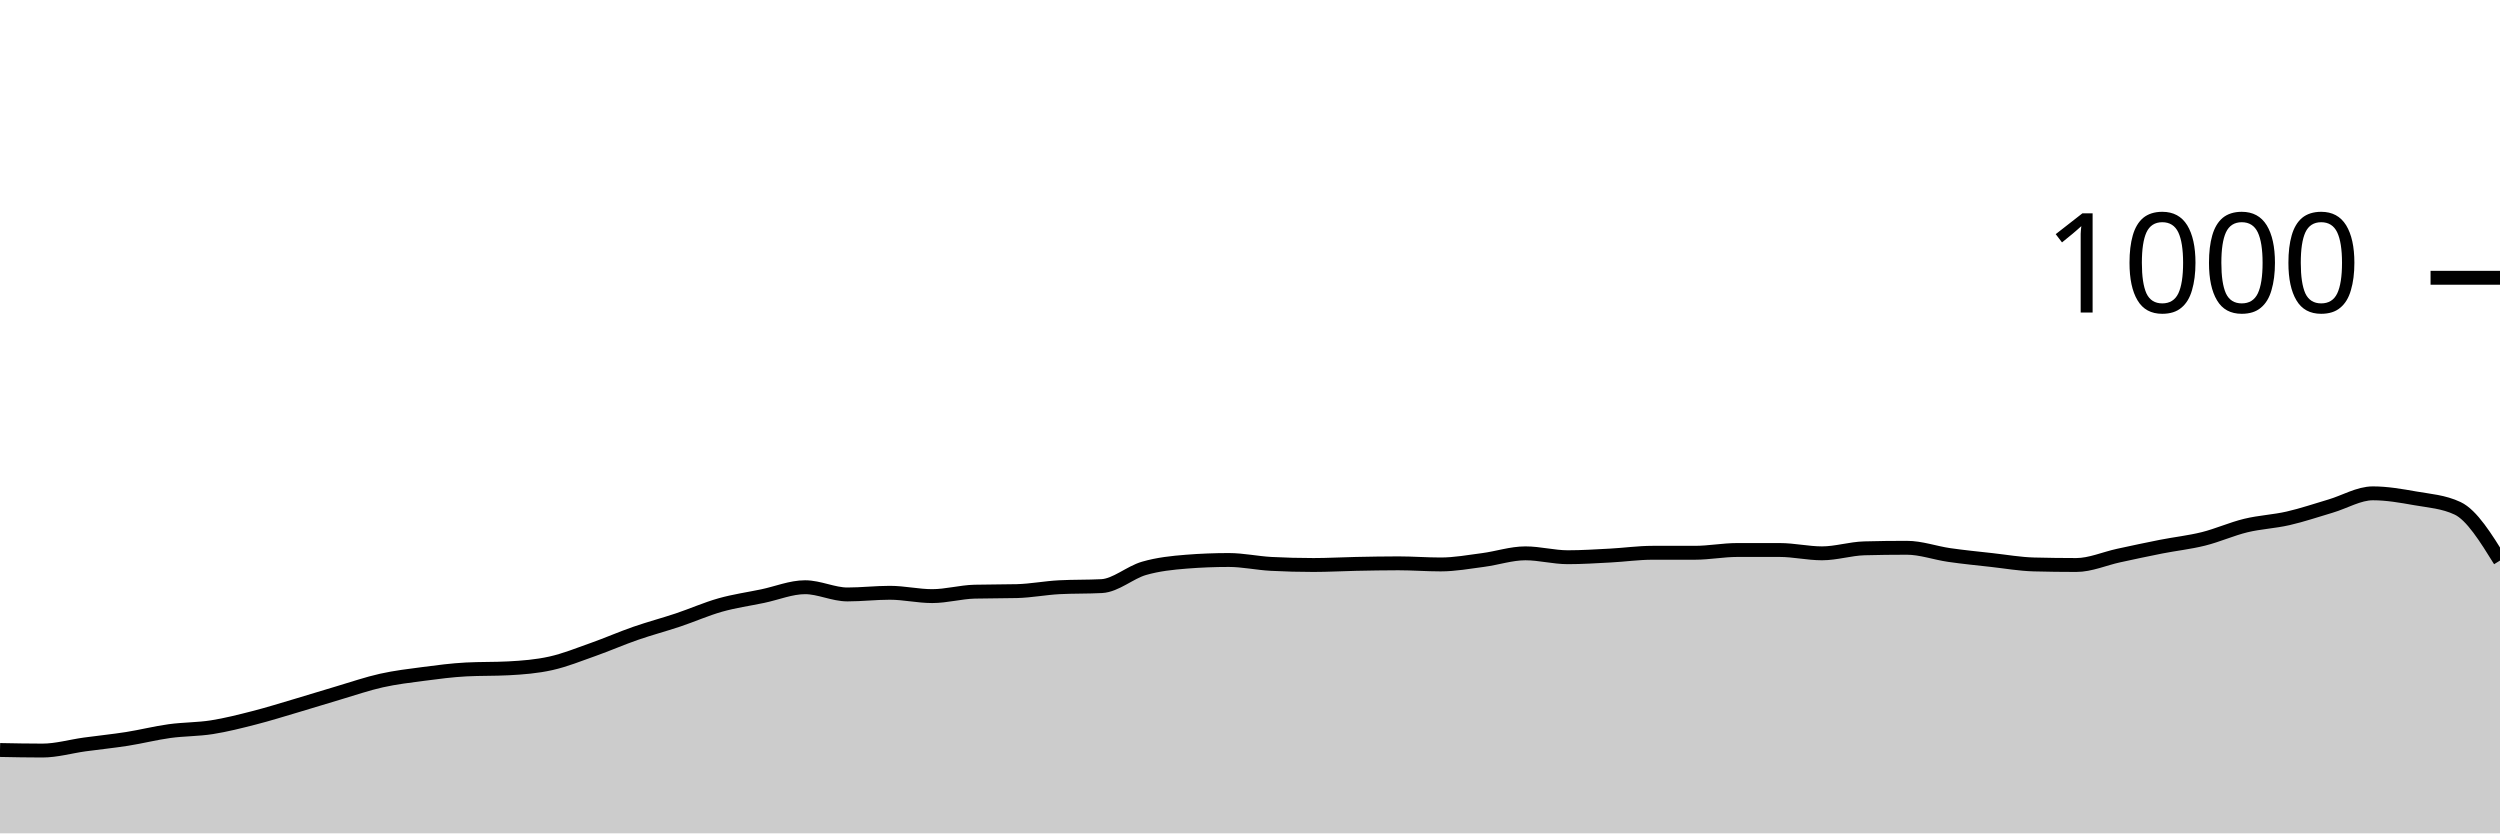
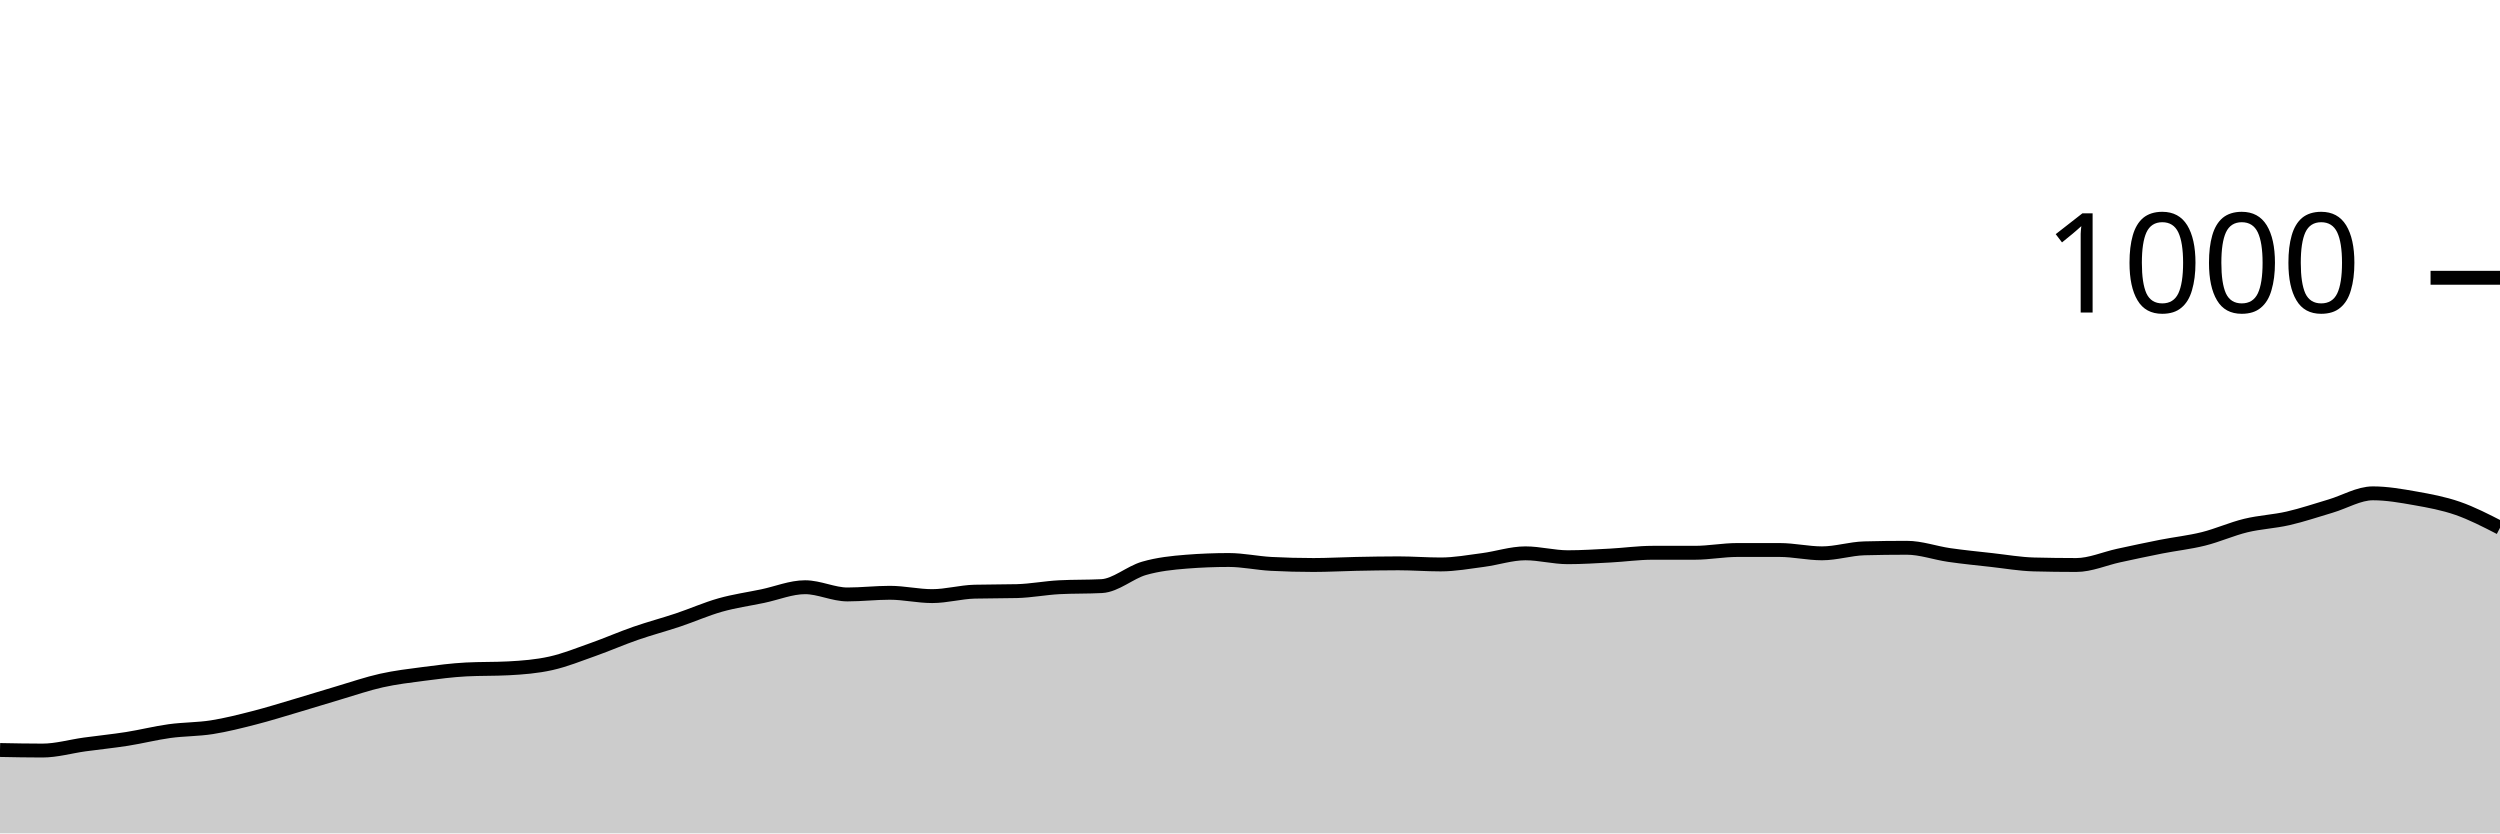
<svg xmlns="http://www.w3.org/2000/svg" viewBox="0 0 180 60">
  <g transform="translate(0,20)">
-     <path class="area" fill="rgba(0, 0, 0, 0.2)" d="M0,34C1.017,34.02,2.034,34.04,3.051,34.04C4.068,34.04,5.085,33.74,6.102,33.6C7.119,33.46,8.136,33.36,9.153,33.2C10.169,33.04,11.186,32.78,12.203,32.64C13.22,32.5,14.237,32.52,15.254,32.36C16.271,32.2,17.288,31.94,18.305,31.68C19.322,31.42,20.339,31.1,21.356,30.8C22.373,30.5,23.39,30.18,24.407,29.88C25.424,29.58,26.441,29.227,27.458,29C28.475,28.773,29.492,28.653,30.508,28.52C31.525,28.387,32.542,28.253,33.559,28.2C34.576,28.147,35.593,28.173,36.61,28.12C37.627,28.067,38.644,27.987,39.661,27.76C40.678,27.533,41.695,27.12,42.712,26.76C43.729,26.4,44.746,25.953,45.763,25.6C46.78,25.247,47.797,24.98,48.814,24.64C49.831,24.3,50.847,23.847,51.864,23.56C52.881,23.273,53.898,23.133,54.915,22.92C55.932,22.707,56.949,22.28,57.966,22.28C58.983,22.28,60,22.8,61.017,22.8C62.034,22.8,63.051,22.68,64.068,22.68C65.085,22.68,66.102,22.92,67.119,22.92C68.136,22.92,69.153,22.627,70.169,22.6C71.186,22.573,72.203,22.587,73.22,22.56C74.237,22.533,75.254,22.333,76.271,22.28C77.288,22.227,78.305,22.253,79.322,22.2C80.339,22.147,81.356,21.213,82.373,20.92C83.39,20.627,84.407,20.52,85.424,20.44C86.441,20.36,87.458,20.32,88.475,20.32C89.492,20.32,90.508,20.547,91.525,20.6C92.542,20.653,93.559,20.68,94.576,20.68C95.593,20.68,96.61,20.62,97.627,20.6C98.644,20.58,99.661,20.56,100.678,20.56C101.695,20.56,102.712,20.64,103.729,20.64C104.746,20.64,105.763,20.453,106.78,20.32C107.797,20.187,108.814,19.84,109.831,19.84C110.847,19.84,111.864,20.12,112.881,20.12C113.898,20.12,114.915,20.053,115.932,20C116.949,19.947,117.966,19.8,118.983,19.8C120,19.8,121.017,19.8,122.034,19.8C123.051,19.8,124.068,19.6,125.085,19.6C126.102,19.6,127.119,19.6,128.136,19.6C129.153,19.6,130.169,19.84,131.186,19.84C132.203,19.84,133.22,19.507,134.237,19.48C135.254,19.453,136.271,19.44,137.288,19.44C138.305,19.44,139.322,19.813,140.339,19.96C141.356,20.107,142.373,20.207,143.39,20.32C144.407,20.433,145.424,20.613,146.441,20.64C147.458,20.667,148.475,20.68,149.492,20.68C150.508,20.68,151.525,20.22,152.542,20C153.559,19.78,154.576,19.56,155.593,19.36C156.61,19.16,157.627,19.053,158.644,18.8C159.661,18.547,160.678,18.087,161.695,17.84C162.712,17.593,163.729,17.553,164.746,17.32C165.763,17.087,166.78,16.74,167.797,16.44C168.814,16.14,169.831,15.52,170.847,15.52C171.864,15.52,172.881,15.7,173.898,15.88C174.915,16.06,175.932,16.12,176.949,16.6C177.966,17.08,178.983,18.72,180,20.36L180,40C178.983,40,177.966,40,176.949,40C175.932,40,174.915,40,173.898,40C172.881,40,171.864,40,170.847,40C169.831,40,168.814,40,167.797,40C166.78,40,165.763,40,164.746,40C163.729,40,162.712,40,161.695,40C160.678,40,159.661,40,158.644,40C157.627,40,156.61,40,155.593,40C154.576,40,153.559,40,152.542,40C151.525,40,150.508,40,149.492,40C148.475,40,147.458,40,146.441,40C145.424,40,144.407,40,143.39,40C142.373,40,141.356,40,140.339,40C139.322,40,138.305,40,137.288,40C136.271,40,135.254,40,134.237,40C133.22,40,132.203,40,131.186,40C130.169,40,129.153,40,128.136,40C127.119,40,126.102,40,125.085,40C124.068,40,123.051,40,122.034,40C121.017,40,120,40,118.983,40C117.966,40,116.949,40,115.932,40C114.915,40,113.898,40,112.881,40C111.864,40,110.847,40,109.831,40C108.814,40,107.797,40,106.78,40C105.763,40,104.746,40,103.729,40C102.712,40,101.695,40,100.678,40C99.661,40,98.644,40,97.627,40C96.61,40,95.593,40,94.576,40C93.559,40,92.542,40,91.525,40C90.508,40,89.492,40,88.475,40C87.458,40,86.441,40,85.424,40C84.407,40,83.39,40,82.373,40C81.356,40,80.339,40,79.322,40C78.305,40,77.288,40,76.271,40C75.254,40,74.237,40,73.22,40C72.203,40,71.186,40,70.169,40C69.153,40,68.136,40,67.119,40C66.102,40,65.085,40,64.068,40C63.051,40,62.034,40,61.017,40C60,40,58.983,40,57.966,40C56.949,40,55.932,40,54.915,40C53.898,40,52.881,40,51.864,40C50.847,40,49.831,40,48.814,40C47.797,40,46.78,40,45.763,40C44.746,40,43.729,40,42.712,40C41.695,40,40.678,40,39.661,40C38.644,40,37.627,40,36.61,40C35.593,40,34.576,40,33.559,40C32.542,40,31.525,40,30.508,40C29.492,40,28.475,40,27.458,40C26.441,40,25.424,40,24.407,40C23.39,40,22.373,40,21.356,40C20.339,40,19.322,40,18.305,40C17.288,40,16.271,40,15.254,40C14.237,40,13.22,40,12.203,40C11.186,40,10.169,40,9.153,40C8.136,40,7.119,40,6.102,40C5.085,40,4.068,40,3.051,40C2.034,40,1.017,40,0,40Z" />
-     <path class="line" stroke="black" fill="none" d="M0,34C1.017,34.02,2.034,34.04,3.051,34.04C4.068,34.04,5.085,33.74,6.102,33.6C7.119,33.46,8.136,33.36,9.153,33.2C10.169,33.04,11.186,32.78,12.203,32.64C13.22,32.5,14.237,32.52,15.254,32.36C16.271,32.2,17.288,31.94,18.305,31.68C19.322,31.42,20.339,31.1,21.356,30.8C22.373,30.5,23.39,30.18,24.407,29.88C25.424,29.58,26.441,29.227,27.458,29C28.475,28.773,29.492,28.653,30.508,28.52C31.525,28.387,32.542,28.253,33.559,28.2C34.576,28.147,35.593,28.173,36.61,28.12C37.627,28.067,38.644,27.987,39.661,27.76C40.678,27.533,41.695,27.12,42.712,26.76C43.729,26.4,44.746,25.953,45.763,25.6C46.78,25.247,47.797,24.98,48.814,24.64C49.831,24.3,50.847,23.847,51.864,23.56C52.881,23.273,53.898,23.133,54.915,22.92C55.932,22.707,56.949,22.28,57.966,22.28C58.983,22.28,60,22.8,61.017,22.8C62.034,22.8,63.051,22.68,64.068,22.68C65.085,22.68,66.102,22.92,67.119,22.92C68.136,22.92,69.153,22.627,70.169,22.6C71.186,22.573,72.203,22.587,73.22,22.56C74.237,22.533,75.254,22.333,76.271,22.28C77.288,22.227,78.305,22.253,79.322,22.2C80.339,22.147,81.356,21.213,82.373,20.92C83.39,20.627,84.407,20.52,85.424,20.44C86.441,20.36,87.458,20.32,88.475,20.32C89.492,20.32,90.508,20.547,91.525,20.6C92.542,20.653,93.559,20.68,94.576,20.68C95.593,20.68,96.61,20.62,97.627,20.6C98.644,20.58,99.661,20.56,100.678,20.56C101.695,20.56,102.712,20.64,103.729,20.64C104.746,20.64,105.763,20.453,106.78,20.32C107.797,20.187,108.814,19.84,109.831,19.84C110.847,19.84,111.864,20.12,112.881,20.12C113.898,20.12,114.915,20.053,115.932,20C116.949,19.947,117.966,19.8,118.983,19.8C120,19.8,121.017,19.8,122.034,19.8C123.051,19.8,124.068,19.6,125.085,19.6C126.102,19.6,127.119,19.6,128.136,19.6C129.153,19.6,130.169,19.84,131.186,19.84C132.203,19.84,133.22,19.507,134.237,19.48C135.254,19.453,136.271,19.44,137.288,19.44C138.305,19.44,139.322,19.813,140.339,19.96C141.356,20.107,142.373,20.207,143.39,20.32C144.407,20.433,145.424,20.613,146.441,20.64C147.458,20.667,148.475,20.68,149.492,20.68C150.508,20.68,151.525,20.22,152.542,20C153.559,19.78,154.576,19.56,155.593,19.36C156.61,19.16,157.627,19.053,158.644,18.8C159.661,18.547,160.678,18.087,161.695,17.84C162.712,17.593,163.729,17.553,164.746,17.32C165.763,17.087,166.78,16.74,167.797,16.44C168.814,16.14,169.831,15.52,170.847,15.52C171.864,15.52,172.881,15.7,173.898,15.88C174.915,16.06,175.932,16.12,176.949,16.6C177.966,17.08,178.983,18.72,180,20.36" />
+     <path class="area" fill="rgba(0, 0, 0, 0.2)" d="M0,34C1.017,34.02,2.034,34.04,3.051,34.04C4.068,34.04,5.085,33.74,6.102,33.6C7.119,33.46,8.136,33.36,9.153,33.2C10.169,33.04,11.186,32.78,12.203,32.64C13.22,32.5,14.237,32.52,15.254,32.36C16.271,32.2,17.288,31.94,18.305,31.68C19.322,31.42,20.339,31.1,21.356,30.8C22.373,30.5,23.39,30.18,24.407,29.88C25.424,29.58,26.441,29.227,27.458,29C28.475,28.773,29.492,28.653,30.508,28.52C31.525,28.387,32.542,28.253,33.559,28.2C34.576,28.147,35.593,28.173,36.61,28.12C37.627,28.067,38.644,27.987,39.661,27.76C40.678,27.533,41.695,27.12,42.712,26.76C43.729,26.4,44.746,25.953,45.763,25.6C46.78,25.247,47.797,24.98,48.814,24.64C49.831,24.3,50.847,23.847,51.864,23.56C52.881,23.273,53.898,23.133,54.915,22.92C55.932,22.707,56.949,22.28,57.966,22.28C58.983,22.28,60,22.8,61.017,22.8C62.034,22.8,63.051,22.68,64.068,22.68C65.085,22.68,66.102,22.92,67.119,22.92C68.136,22.92,69.153,22.627,70.169,22.6C71.186,22.573,72.203,22.587,73.22,22.56C74.237,22.533,75.254,22.333,76.271,22.28C77.288,22.227,78.305,22.253,79.322,22.2C80.339,22.147,81.356,21.213,82.373,20.92C83.39,20.627,84.407,20.52,85.424,20.44C86.441,20.36,87.458,20.32,88.475,20.32C89.492,20.32,90.508,20.547,91.525,20.6C92.542,20.653,93.559,20.68,94.576,20.68C95.593,20.68,96.61,20.62,97.627,20.6C98.644,20.58,99.661,20.56,100.678,20.56C101.695,20.56,102.712,20.64,103.729,20.64C104.746,20.64,105.763,20.453,106.78,20.32C107.797,20.187,108.814,19.84,109.831,19.84C110.847,19.84,111.864,20.12,112.881,20.12C113.898,20.12,114.915,20.053,115.932,20C116.949,19.947,117.966,19.8,118.983,19.8C120,19.8,121.017,19.8,122.034,19.8C123.051,19.8,124.068,19.6,125.085,19.6C126.102,19.6,127.119,19.6,128.136,19.6C129.153,19.6,130.169,19.84,131.186,19.84C132.203,19.84,133.22,19.507,134.237,19.48C135.254,19.453,136.271,19.44,137.288,19.44C138.305,19.44,139.322,19.813,140.339,19.96C141.356,20.107,142.373,20.207,143.39,20.32C144.407,20.433,145.424,20.613,146.441,20.64C147.458,20.667,148.475,20.68,149.492,20.68C150.508,20.68,151.525,20.22,152.542,20C153.559,19.78,154.576,19.56,155.593,19.36C156.61,19.16,157.627,19.053,158.644,18.8C159.661,18.547,160.678,18.087,161.695,17.84C162.712,17.593,163.729,17.553,164.746,17.32C165.763,17.087,166.78,16.74,167.797,16.44C168.814,16.14,169.831,15.52,170.847,15.52C171.864,15.52,172.881,15.7,173.898,15.88C174.915,16.06,175.932,16.247,176.949,16.6C177.966,16.953,178.983,17.477,180,18L180,40C178.983,40,177.966,40,176.949,40C175.932,40,174.915,40,173.898,40C172.881,40,171.864,40,170.847,40C169.831,40,168.814,40,167.797,40C166.78,40,165.763,40,164.746,40C163.729,40,162.712,40,161.695,40C160.678,40,159.661,40,158.644,40C157.627,40,156.61,40,155.593,40C154.576,40,153.559,40,152.542,40C151.525,40,150.508,40,149.492,40C148.475,40,147.458,40,146.441,40C145.424,40,144.407,40,143.39,40C142.373,40,141.356,40,140.339,40C139.322,40,138.305,40,137.288,40C136.271,40,135.254,40,134.237,40C133.22,40,132.203,40,131.186,40C130.169,40,129.153,40,128.136,40C127.119,40,126.102,40,125.085,40C124.068,40,123.051,40,122.034,40C121.017,40,120,40,118.983,40C117.966,40,116.949,40,115.932,40C114.915,40,113.898,40,112.881,40C111.864,40,110.847,40,109.831,40C108.814,40,107.797,40,106.78,40C105.763,40,104.746,40,103.729,40C102.712,40,101.695,40,100.678,40C99.661,40,98.644,40,97.627,40C96.61,40,95.593,40,94.576,40C93.559,40,92.542,40,91.525,40C90.508,40,89.492,40,88.475,40C87.458,40,86.441,40,85.424,40C84.407,40,83.39,40,82.373,40C81.356,40,80.339,40,79.322,40C78.305,40,77.288,40,76.271,40C75.254,40,74.237,40,73.22,40C72.203,40,71.186,40,70.169,40C69.153,40,68.136,40,67.119,40C66.102,40,65.085,40,64.068,40C63.051,40,62.034,40,61.017,40C60,40,58.983,40,57.966,40C56.949,40,55.932,40,54.915,40C53.898,40,52.881,40,51.864,40C50.847,40,49.831,40,48.814,40C47.797,40,46.78,40,45.763,40C44.746,40,43.729,40,42.712,40C41.695,40,40.678,40,39.661,40C38.644,40,37.627,40,36.61,40C35.593,40,34.576,40,33.559,40C32.542,40,31.525,40,30.508,40C29.492,40,28.475,40,27.458,40C26.441,40,25.424,40,24.407,40C23.39,40,22.373,40,21.356,40C20.339,40,19.322,40,18.305,40C17.288,40,16.271,40,15.254,40C14.237,40,13.22,40,12.203,40C11.186,40,10.169,40,9.153,40C8.136,40,7.119,40,6.102,40C5.085,40,4.068,40,3.051,40C2.034,40,1.017,40,0,40Z" />
+     <path class="line" stroke="black" fill="none" d="M0,34C1.017,34.02,2.034,34.04,3.051,34.04C4.068,34.04,5.085,33.74,6.102,33.6C7.119,33.46,8.136,33.36,9.153,33.2C10.169,33.04,11.186,32.78,12.203,32.64C13.22,32.5,14.237,32.52,15.254,32.36C16.271,32.2,17.288,31.94,18.305,31.68C19.322,31.42,20.339,31.1,21.356,30.8C22.373,30.5,23.39,30.18,24.407,29.88C25.424,29.58,26.441,29.227,27.458,29C28.475,28.773,29.492,28.653,30.508,28.52C31.525,28.387,32.542,28.253,33.559,28.2C34.576,28.147,35.593,28.173,36.61,28.12C37.627,28.067,38.644,27.987,39.661,27.76C40.678,27.533,41.695,27.12,42.712,26.76C43.729,26.4,44.746,25.953,45.763,25.6C46.78,25.247,47.797,24.98,48.814,24.64C49.831,24.3,50.847,23.847,51.864,23.56C52.881,23.273,53.898,23.133,54.915,22.92C55.932,22.707,56.949,22.28,57.966,22.28C58.983,22.28,60,22.8,61.017,22.8C62.034,22.8,63.051,22.68,64.068,22.68C65.085,22.68,66.102,22.92,67.119,22.92C68.136,22.92,69.153,22.627,70.169,22.6C71.186,22.573,72.203,22.587,73.22,22.56C74.237,22.533,75.254,22.333,76.271,22.28C77.288,22.227,78.305,22.253,79.322,22.2C80.339,22.147,81.356,21.213,82.373,20.92C83.39,20.627,84.407,20.52,85.424,20.44C86.441,20.36,87.458,20.32,88.475,20.32C89.492,20.32,90.508,20.547,91.525,20.6C92.542,20.653,93.559,20.68,94.576,20.68C95.593,20.68,96.61,20.62,97.627,20.6C98.644,20.58,99.661,20.56,100.678,20.56C101.695,20.56,102.712,20.64,103.729,20.64C104.746,20.64,105.763,20.453,106.78,20.32C107.797,20.187,108.814,19.84,109.831,19.84C110.847,19.84,111.864,20.12,112.881,20.12C113.898,20.12,114.915,20.053,115.932,20C116.949,19.947,117.966,19.8,118.983,19.8C120,19.8,121.017,19.8,122.034,19.8C123.051,19.8,124.068,19.6,125.085,19.6C126.102,19.6,127.119,19.6,128.136,19.6C129.153,19.6,130.169,19.84,131.186,19.84C132.203,19.84,133.22,19.507,134.237,19.48C135.254,19.453,136.271,19.44,137.288,19.44C138.305,19.44,139.322,19.813,140.339,19.96C141.356,20.107,142.373,20.207,143.39,20.32C144.407,20.433,145.424,20.613,146.441,20.64C147.458,20.667,148.475,20.68,149.492,20.68C150.508,20.68,151.525,20.22,152.542,20C153.559,19.78,154.576,19.56,155.593,19.36C156.61,19.16,157.627,19.053,158.644,18.8C159.661,18.547,160.678,18.087,161.695,17.84C162.712,17.593,163.729,17.553,164.746,17.32C165.763,17.087,166.78,16.74,167.797,16.44C168.814,16.14,169.831,15.52,170.847,15.52C171.864,15.52,172.881,15.7,173.898,15.88C174.915,16.06,175.932,16.247,176.949,16.6C177.966,16.953,178.983,17.477,180,18" />
    <path class="axis-ceiling" stroke-width="1" stroke="black" fill="none" d="M175,0L180,0" />
    <text class="axis-ceiling-label" font-family="sans-serif" text-anchor="end" font-size="10px" x="170" y="2.5">1000</text>
  </g>
</svg>
